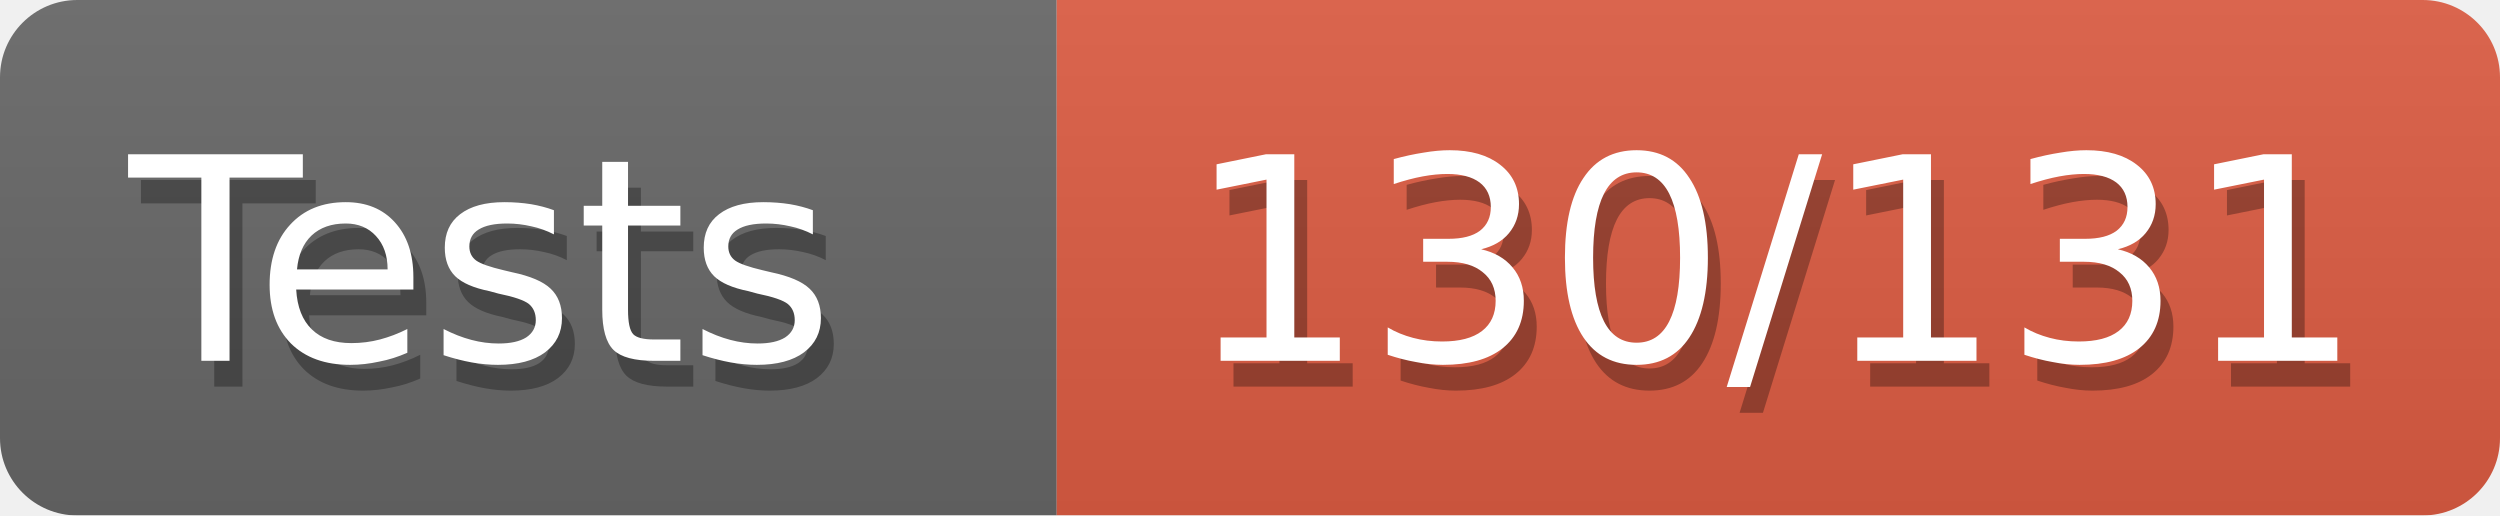
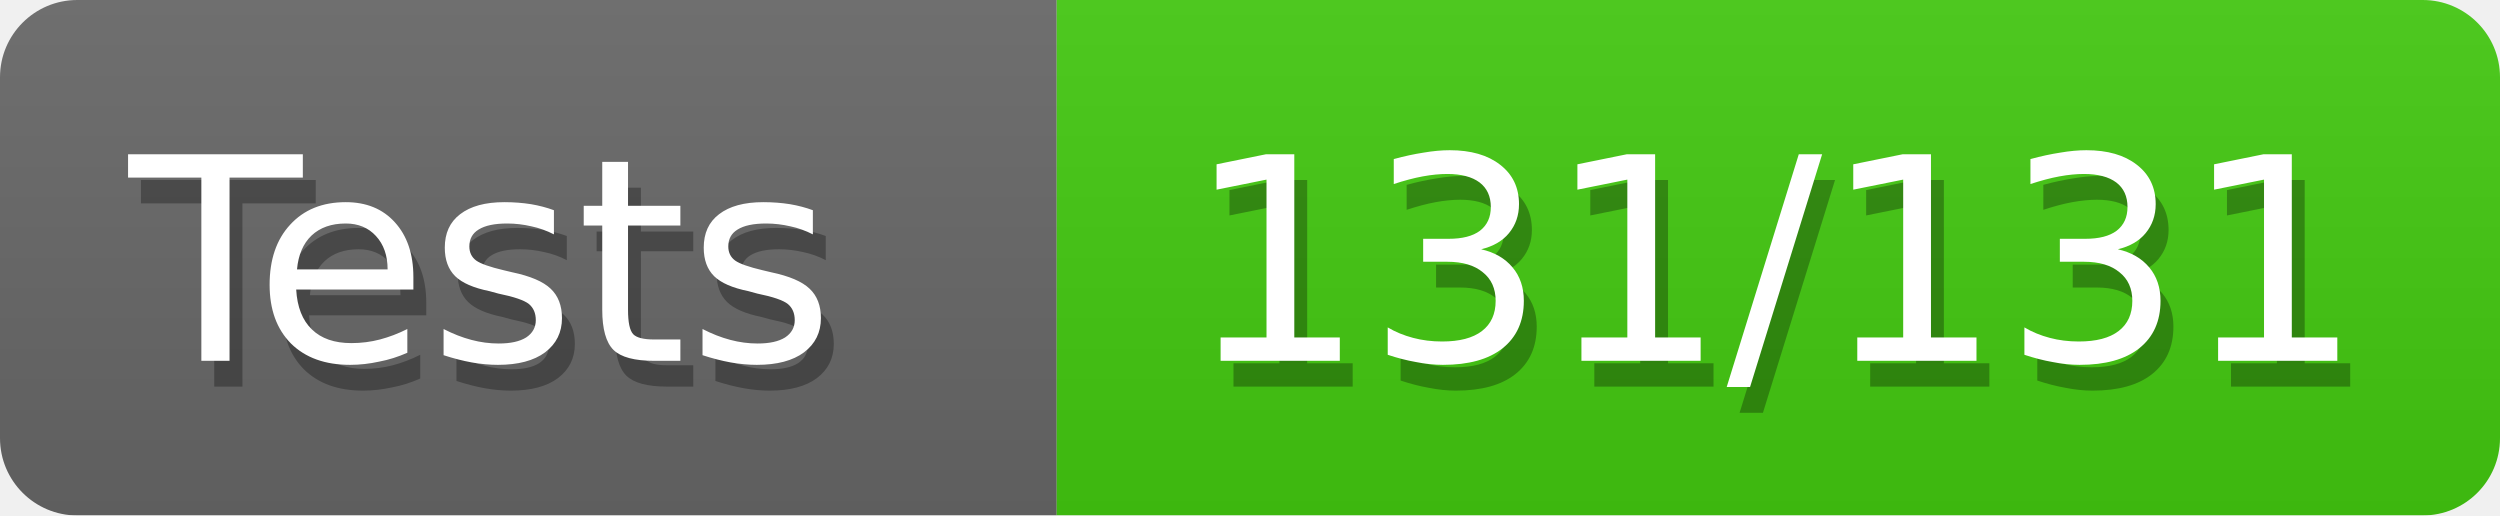
<svg xmlns="http://www.w3.org/2000/svg" width="97" height="20">
  <defs>
    <style>text{font-size:11px;font-family:Verdana,DejaVu Sans,Geneva,sans-serif}text.shadow{fill:#010101;fill-opacity:.3}text.high{fill:#fff}</style>
    <linearGradient id="smooth" x2="0" y2="100%">
      <stop offset="0" stop-color="#aaa" stop-opacity=".1" />
      <stop offset="1" stop-opacity=".1" />
    </linearGradient>
    <mask id="round">
      <rect width="100%" height="100%" rx="3" fill="#fff" />
    </mask>
  </defs>
  <g id="bg" mask="url(#round)">
    <path fill="#696969" d="M0 0h41v20H0z" />
-     <path fill="#e05d44" d="M41 0h56v20H41z" />
+     <path fill="#4c1" d="M41 0h56v20H41z" />
    <path fill="url(#smooth)" d="M0 0h97v20H0z" />
  </g>
  <g id="fg">
    <text class="shadow" x="5.5" y="15">Tests</text>
    <text class="high" x="5" y="14">Tests</text>
-     <text class="shadow" x="46.5" y="15">130/131</text>
-     <text class="high" x="46" y="14">130/131</text>
+     <text class="shadow" x="46.5" y="15">131/131</text>
+     <text class="high" x="46" y="14">131/131</text>
  </g>
</svg>
